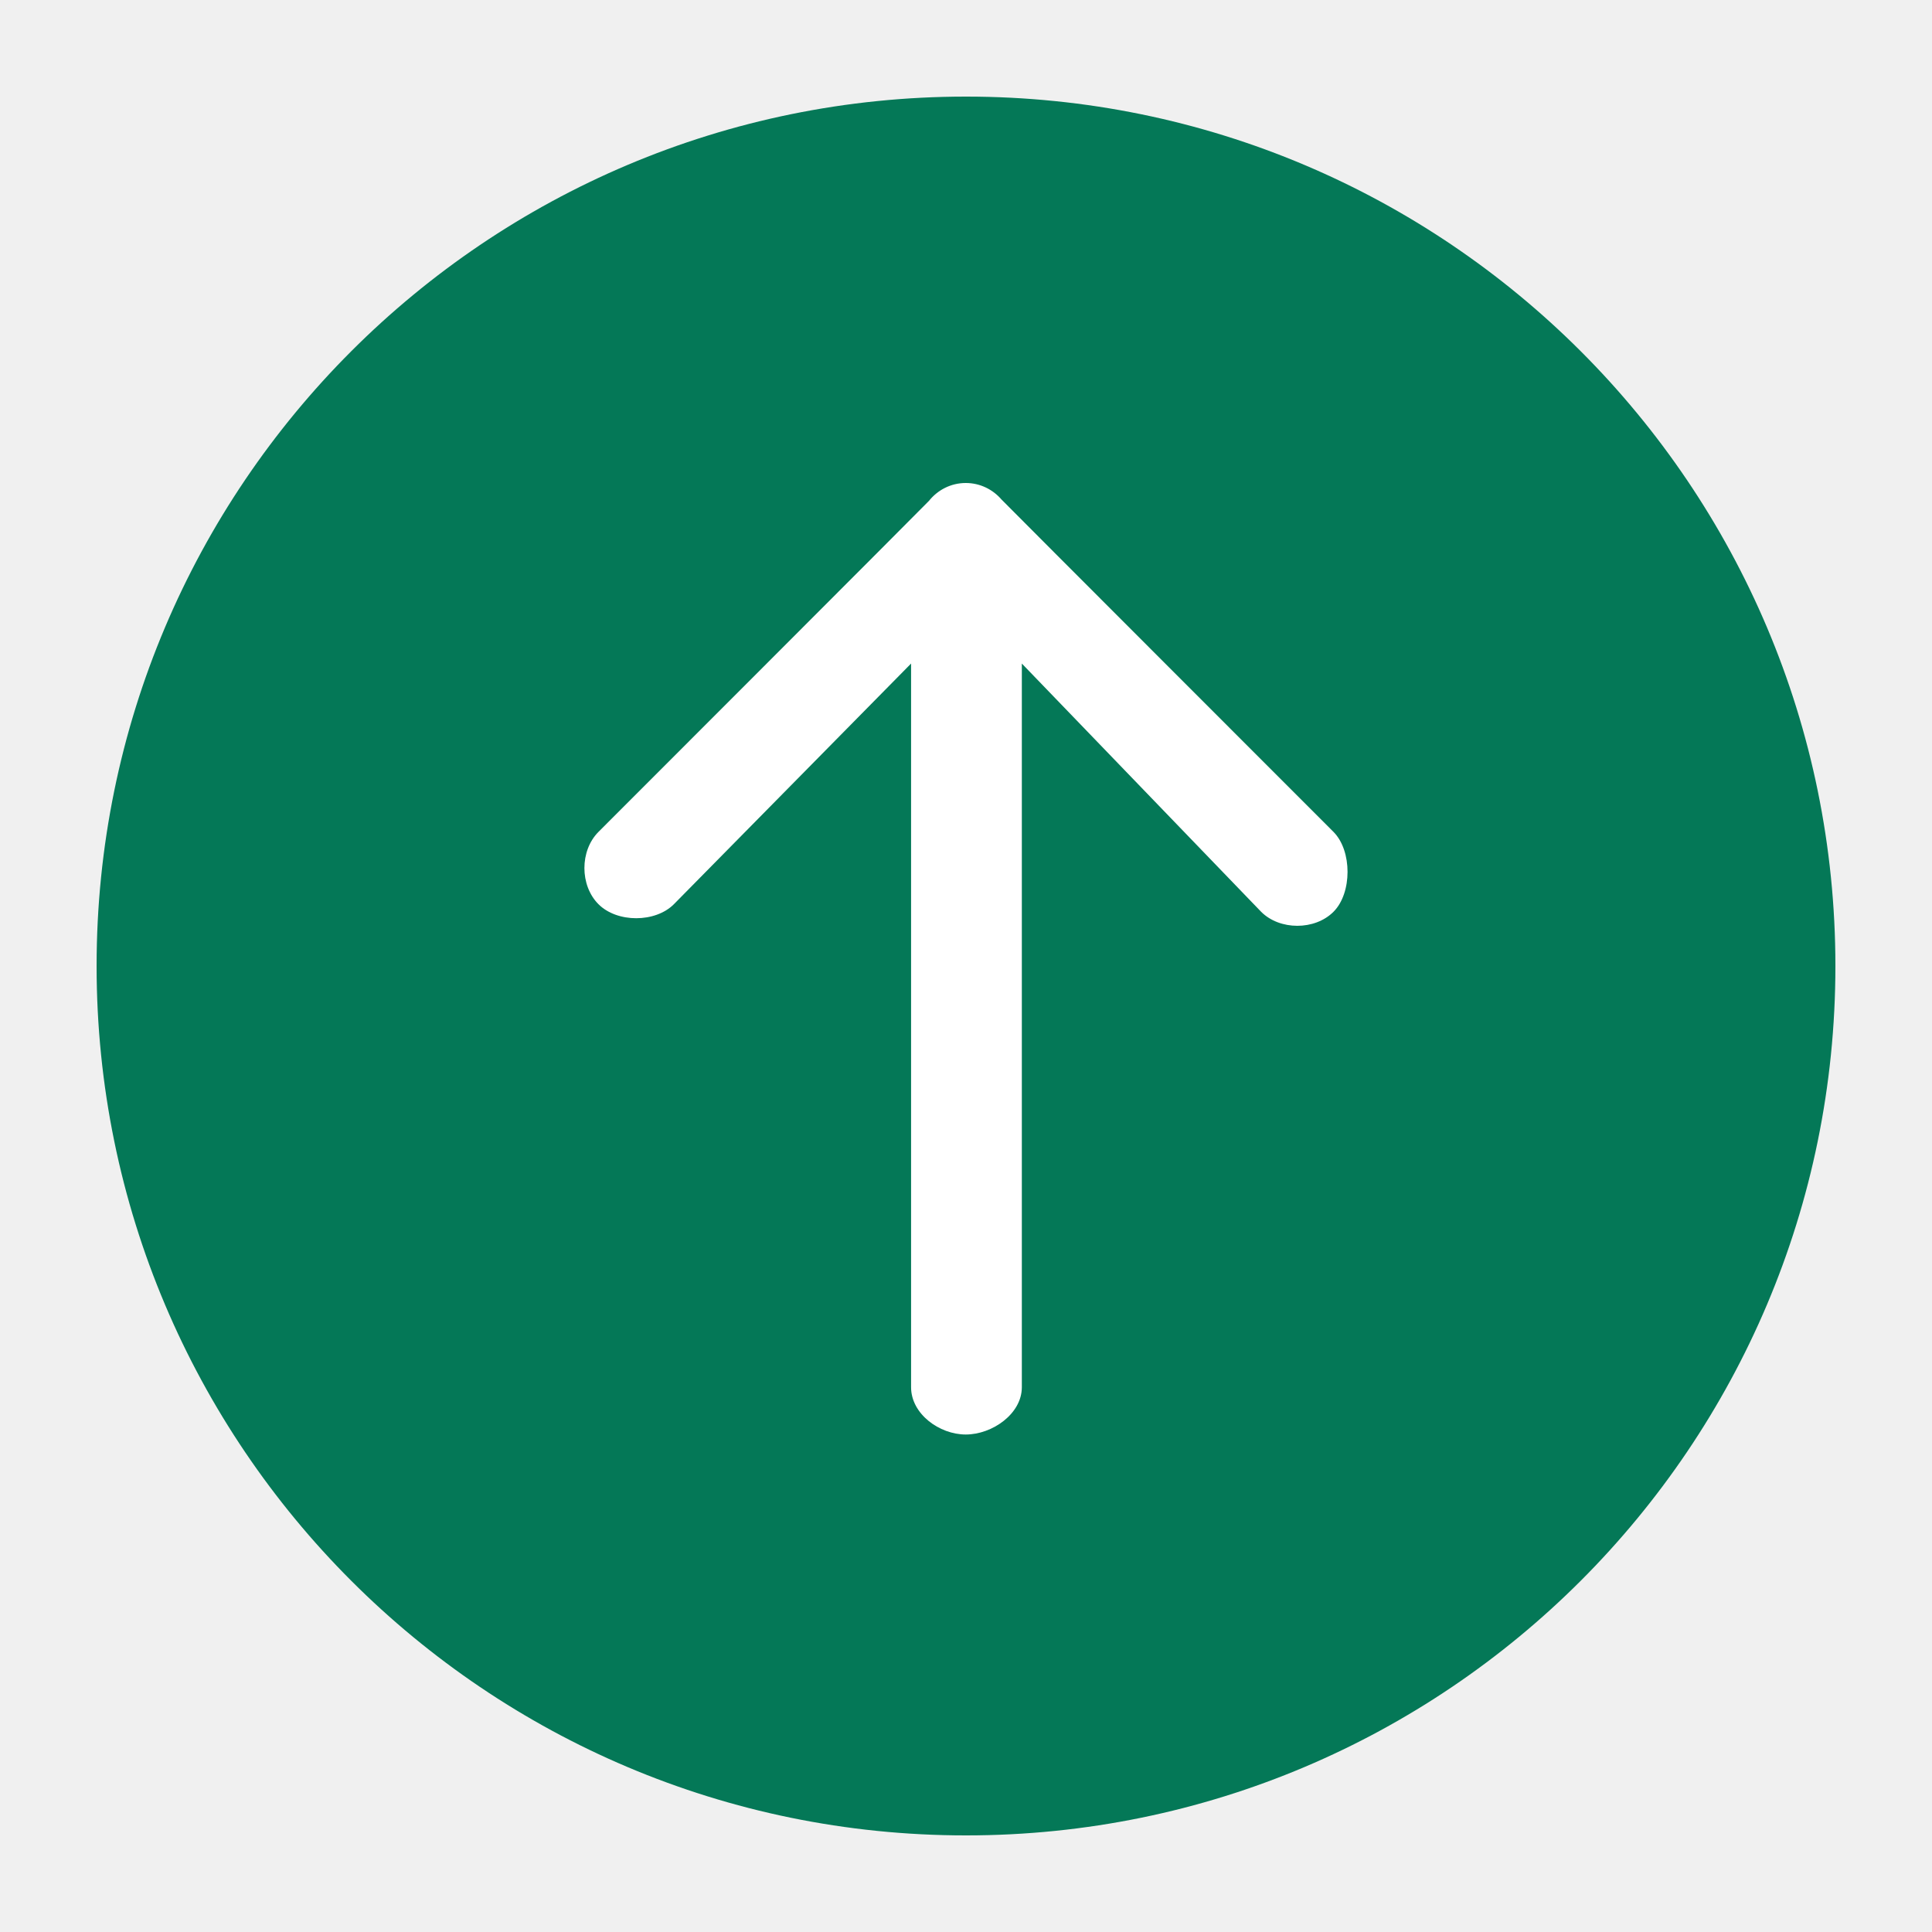
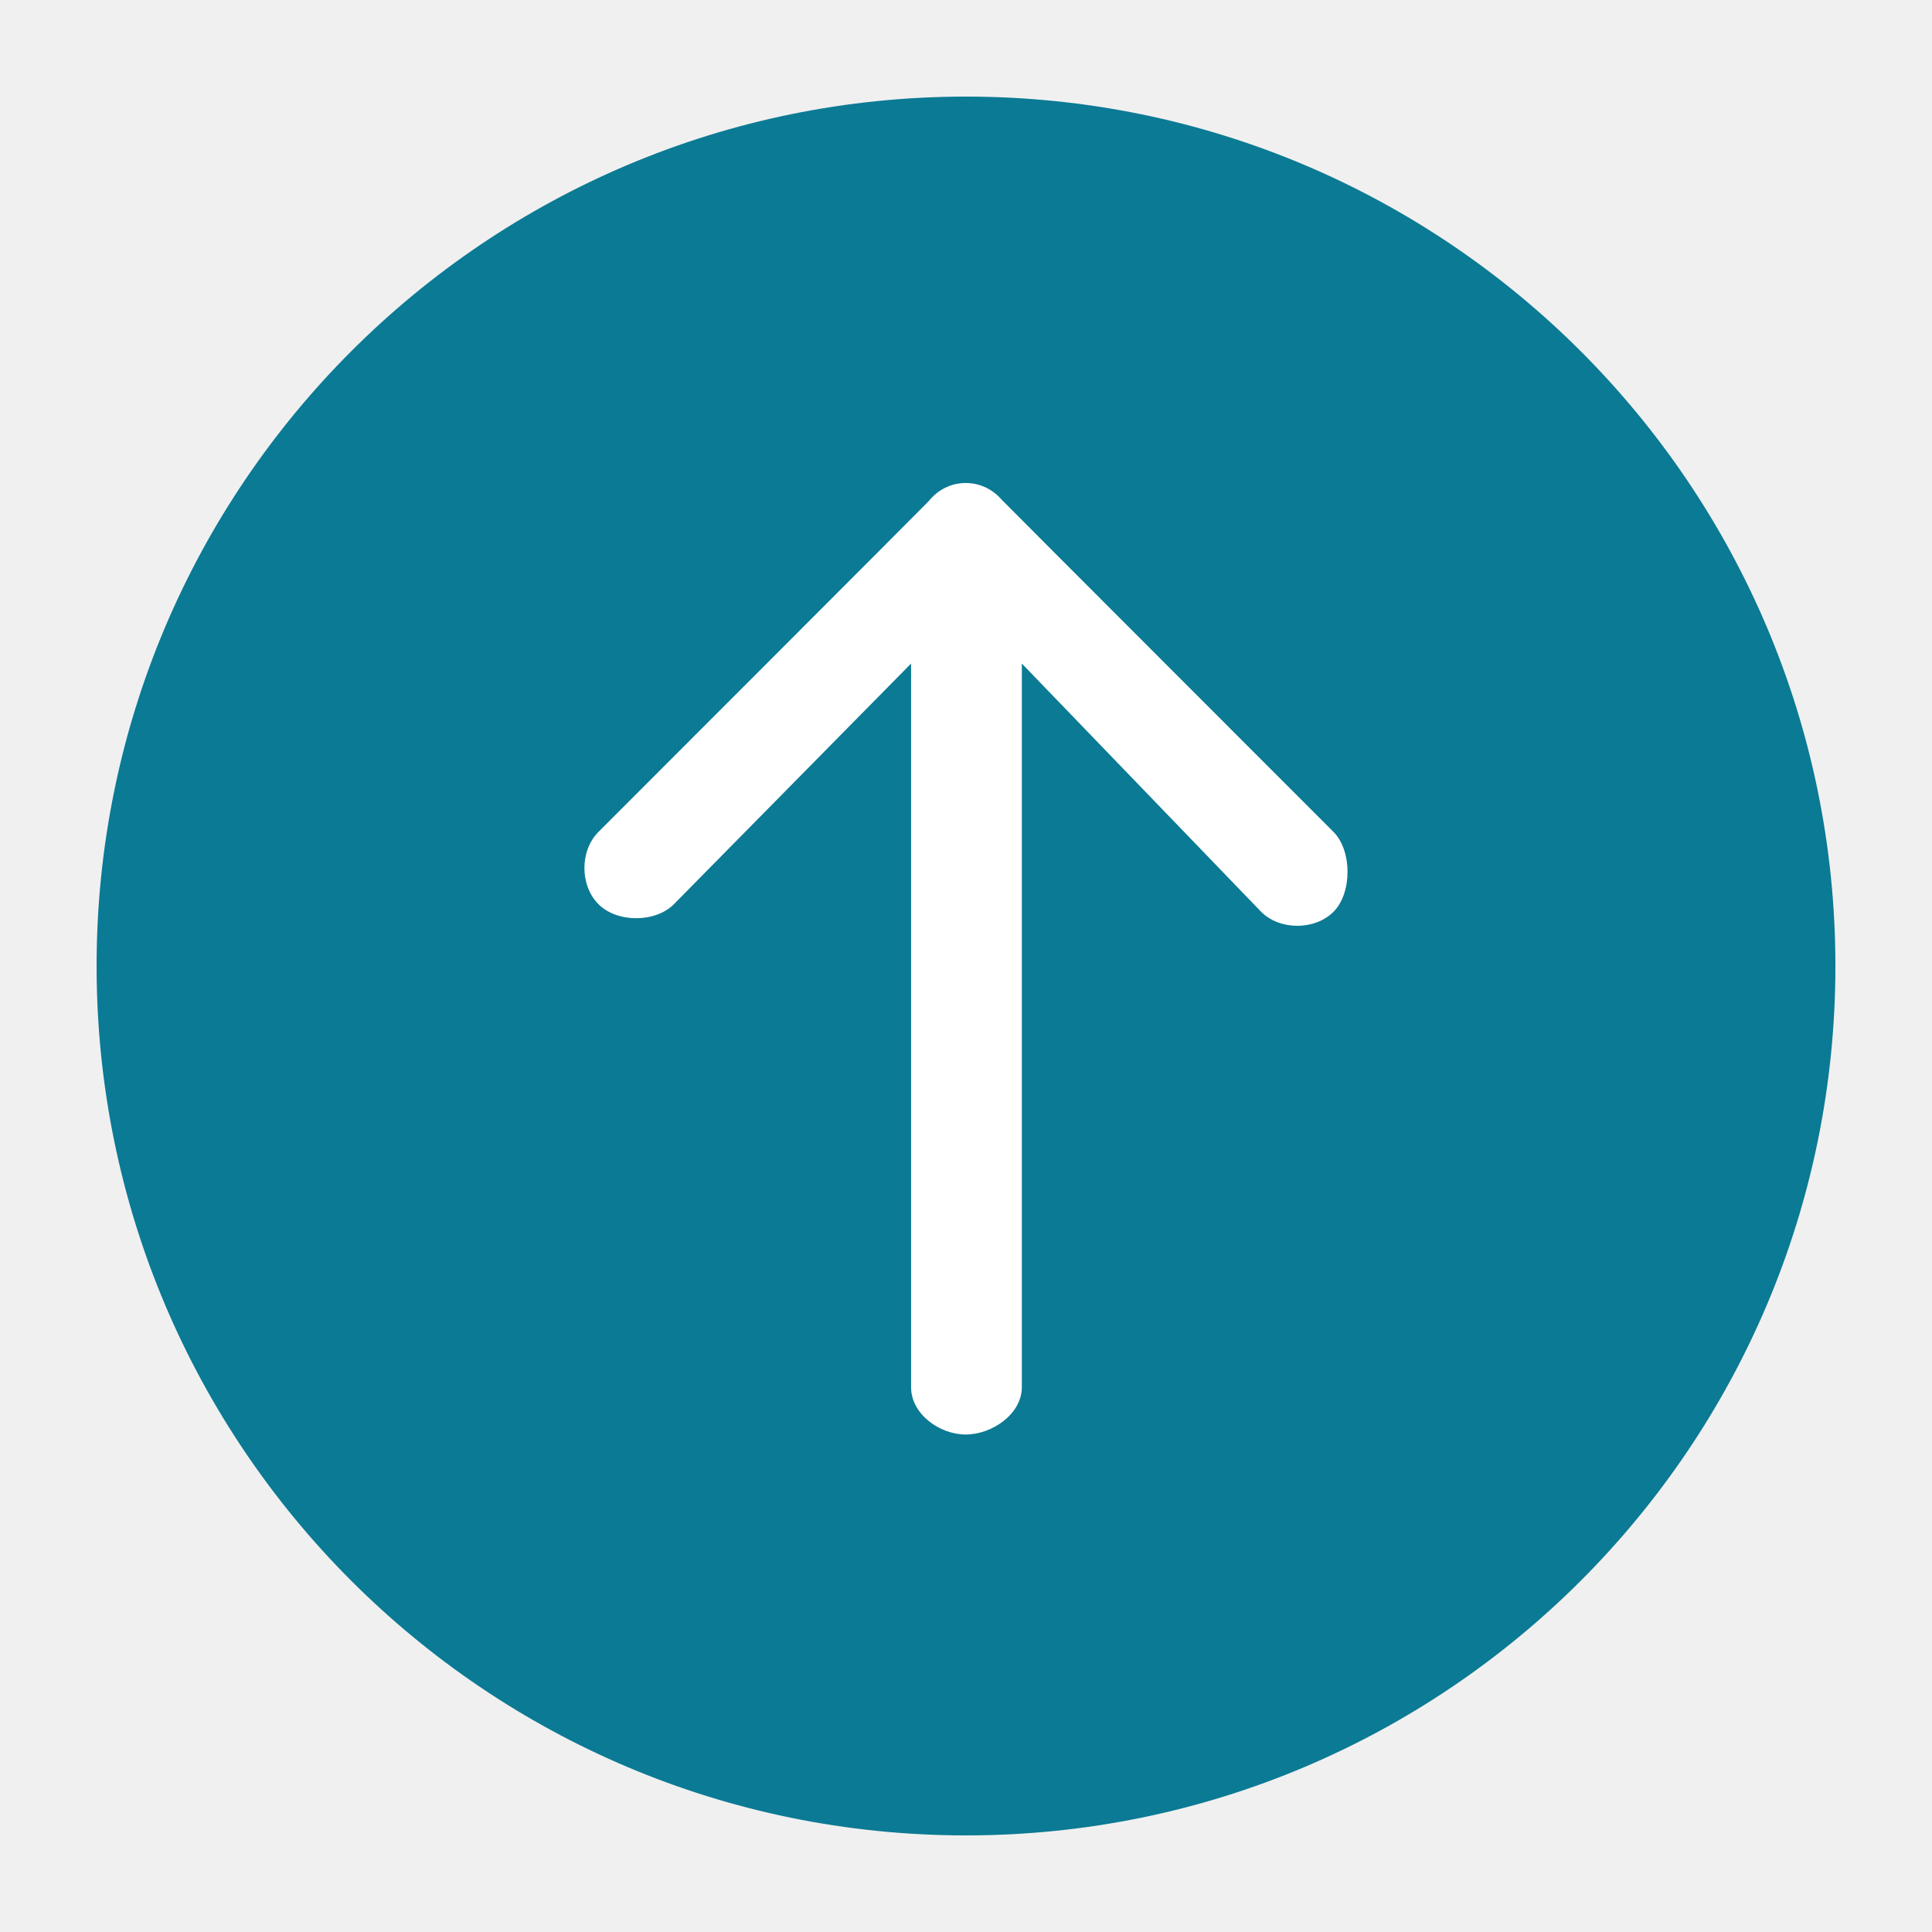
<svg xmlns="http://www.w3.org/2000/svg" width="40" height="40" viewBox="0 0 40 40" fill="none">
-   <circle cx="20" cy="20" r="18" fill="#047857" />
+   <circle cx="20" cy="20" r="18" fill="#0B7A94" />
  <path fill-rule="evenodd" clip-rule="evenodd" d="M20.735 10.342C20.555 10.133 20.291 10 19.995 10C19.686 10 19.413 10.145 19.233 10.37C19.194 10.418 12.389 17.225 12.389 17.225C12.003 17.614 12.003 18.33 12.389 18.719C12.775 19.108 13.568 19.108 13.954 18.719L18.863 13.738V28.721C18.863 29.274 19.449 29.7 19.995 29.7C20.541 29.7 21.156 29.274 21.156 28.721V13.738L26.109 18.876C26.495 19.265 27.224 19.265 27.61 18.876C27.996 18.488 27.996 17.614 27.61 17.225C27.61 17.225 20.772 10.385 20.735 10.342Z" fill="white" />
</svg>
